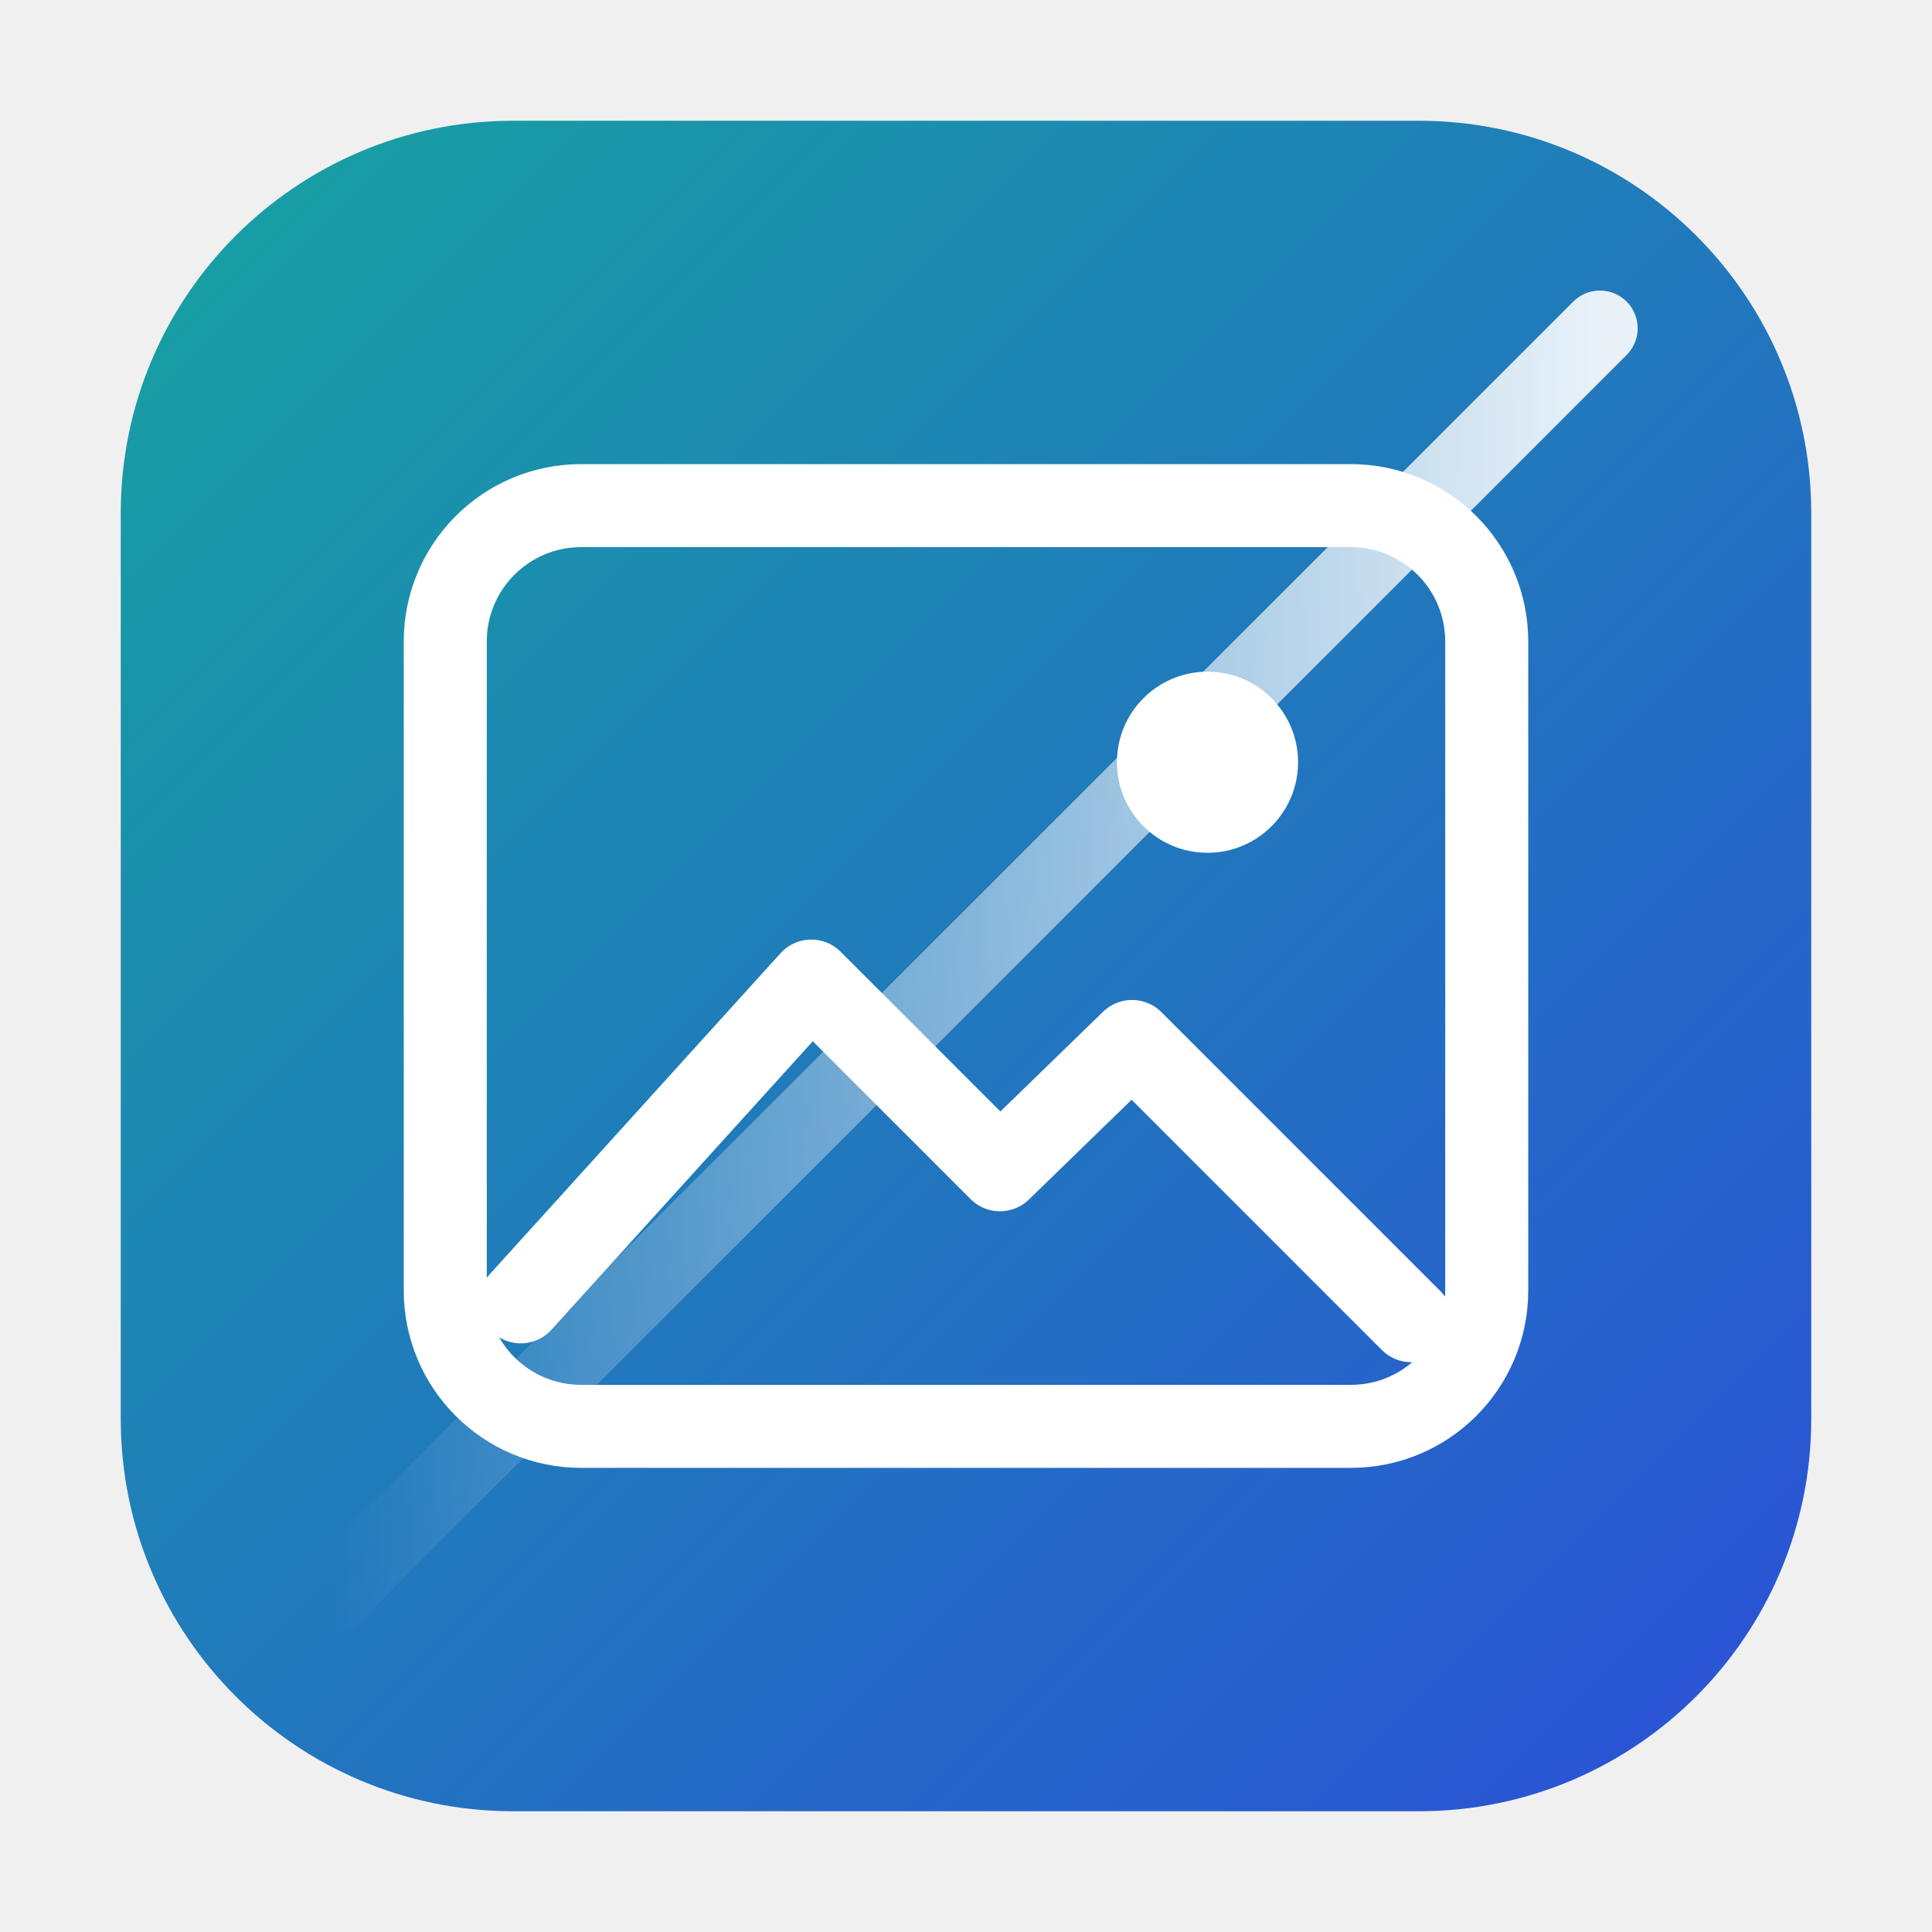
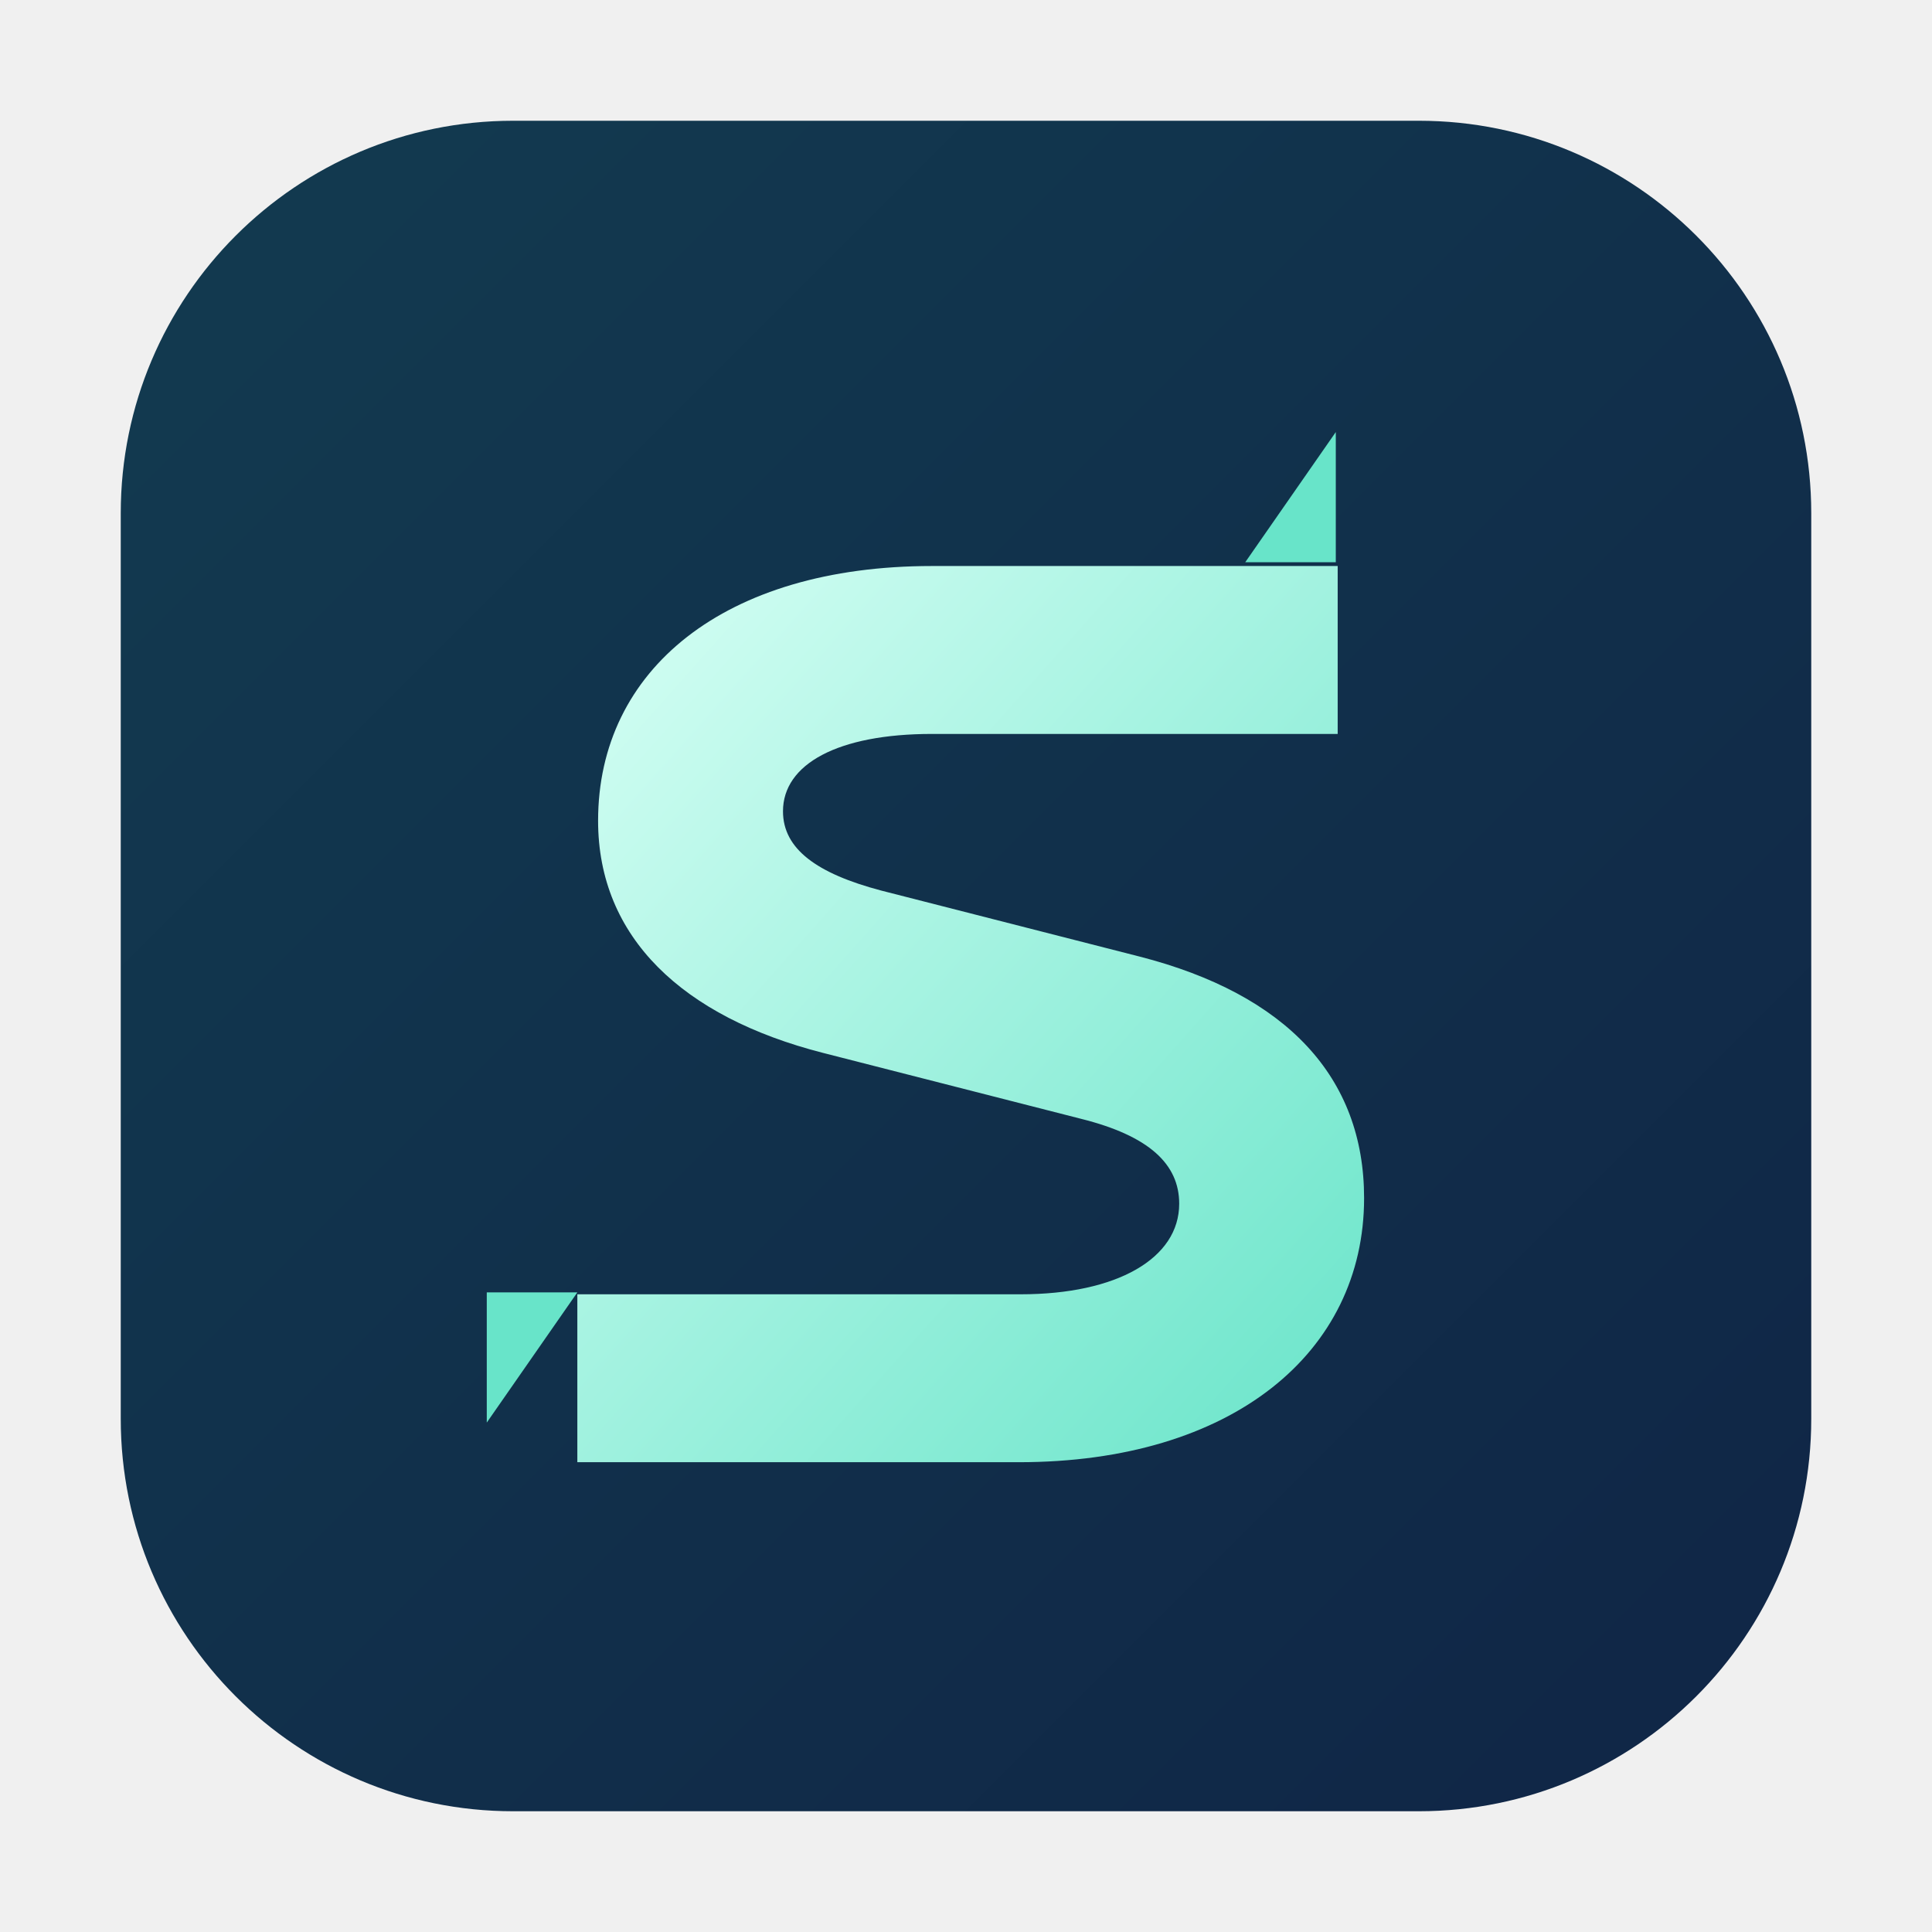
<svg xmlns="http://www.w3.org/2000/svg" viewBox="0 0 1024 1024">
  <defs>
-     <linearGradient id="bg" x1="0" y1="0" x2="1" y2="1">
-       <stop offset="0" stop-color="#16a3a0" />
-       <stop offset="1" stop-color="#2b4fd8" />
+     <linearGradient id="background" x2="1" y2="1">
+       <stop stop-color="#123b50" />
+       <stop offset="1" stop-color="#102546" />
    </linearGradient>
-     <linearGradient id="sweep" x1="0" y1="0" x2="1" y2="0">
-       <stop offset="0" stop-color="#ffffff" stop-opacity="0" />
-       <stop offset="1" stop-color="#ffffff" stop-opacity=".9" />
+     <linearGradient id="ribbon" x2="1" y2="1">
+       <stop stop-color="#d8fff5" />
+       <stop offset="1" stop-color="#68e4c9" />
    </linearGradient>
  </defs>
-   <rect x="64" y="64" width="896" height="896" rx="208" fill="url(#bg)" />
-   <rect x="236" y="268" width="552" height="488" rx="72" fill="none" stroke="#fff" stroke-width="44" />
-   <path d="M276 690 L430 520 L530 620 L600 552 L748 700" fill="none" stroke="#fff" stroke-width="44" stroke-linejoin="round" stroke-linecap="round" />
-   <circle cx="640" cy="404" r="48" fill="#fff" />
-   <path d="M176 846 L848 174" stroke="url(#sweep)" stroke-width="40" stroke-linecap="round" />
+   <rect x="64" y="64" width="896" height="896" rx="208" fill="url(#background)" />
+   <path d="M709 300H494c-110 0-177 55-177 135 0 62 45 104 119 123l137 35c36 9 52 24 52 45 0 29-33 48-84 48H306v89h234c113 0 183-58 183-140 0-64-41-108-119-128l-137-35c-34-9-52-22-52-42 0-25 29-41 79-41h215z" fill="url(#ribbon)" />
+   <path d="m660 298 48-69v69zM306 685l-48 69v-69z" fill="#68e4c9" />
</svg>
